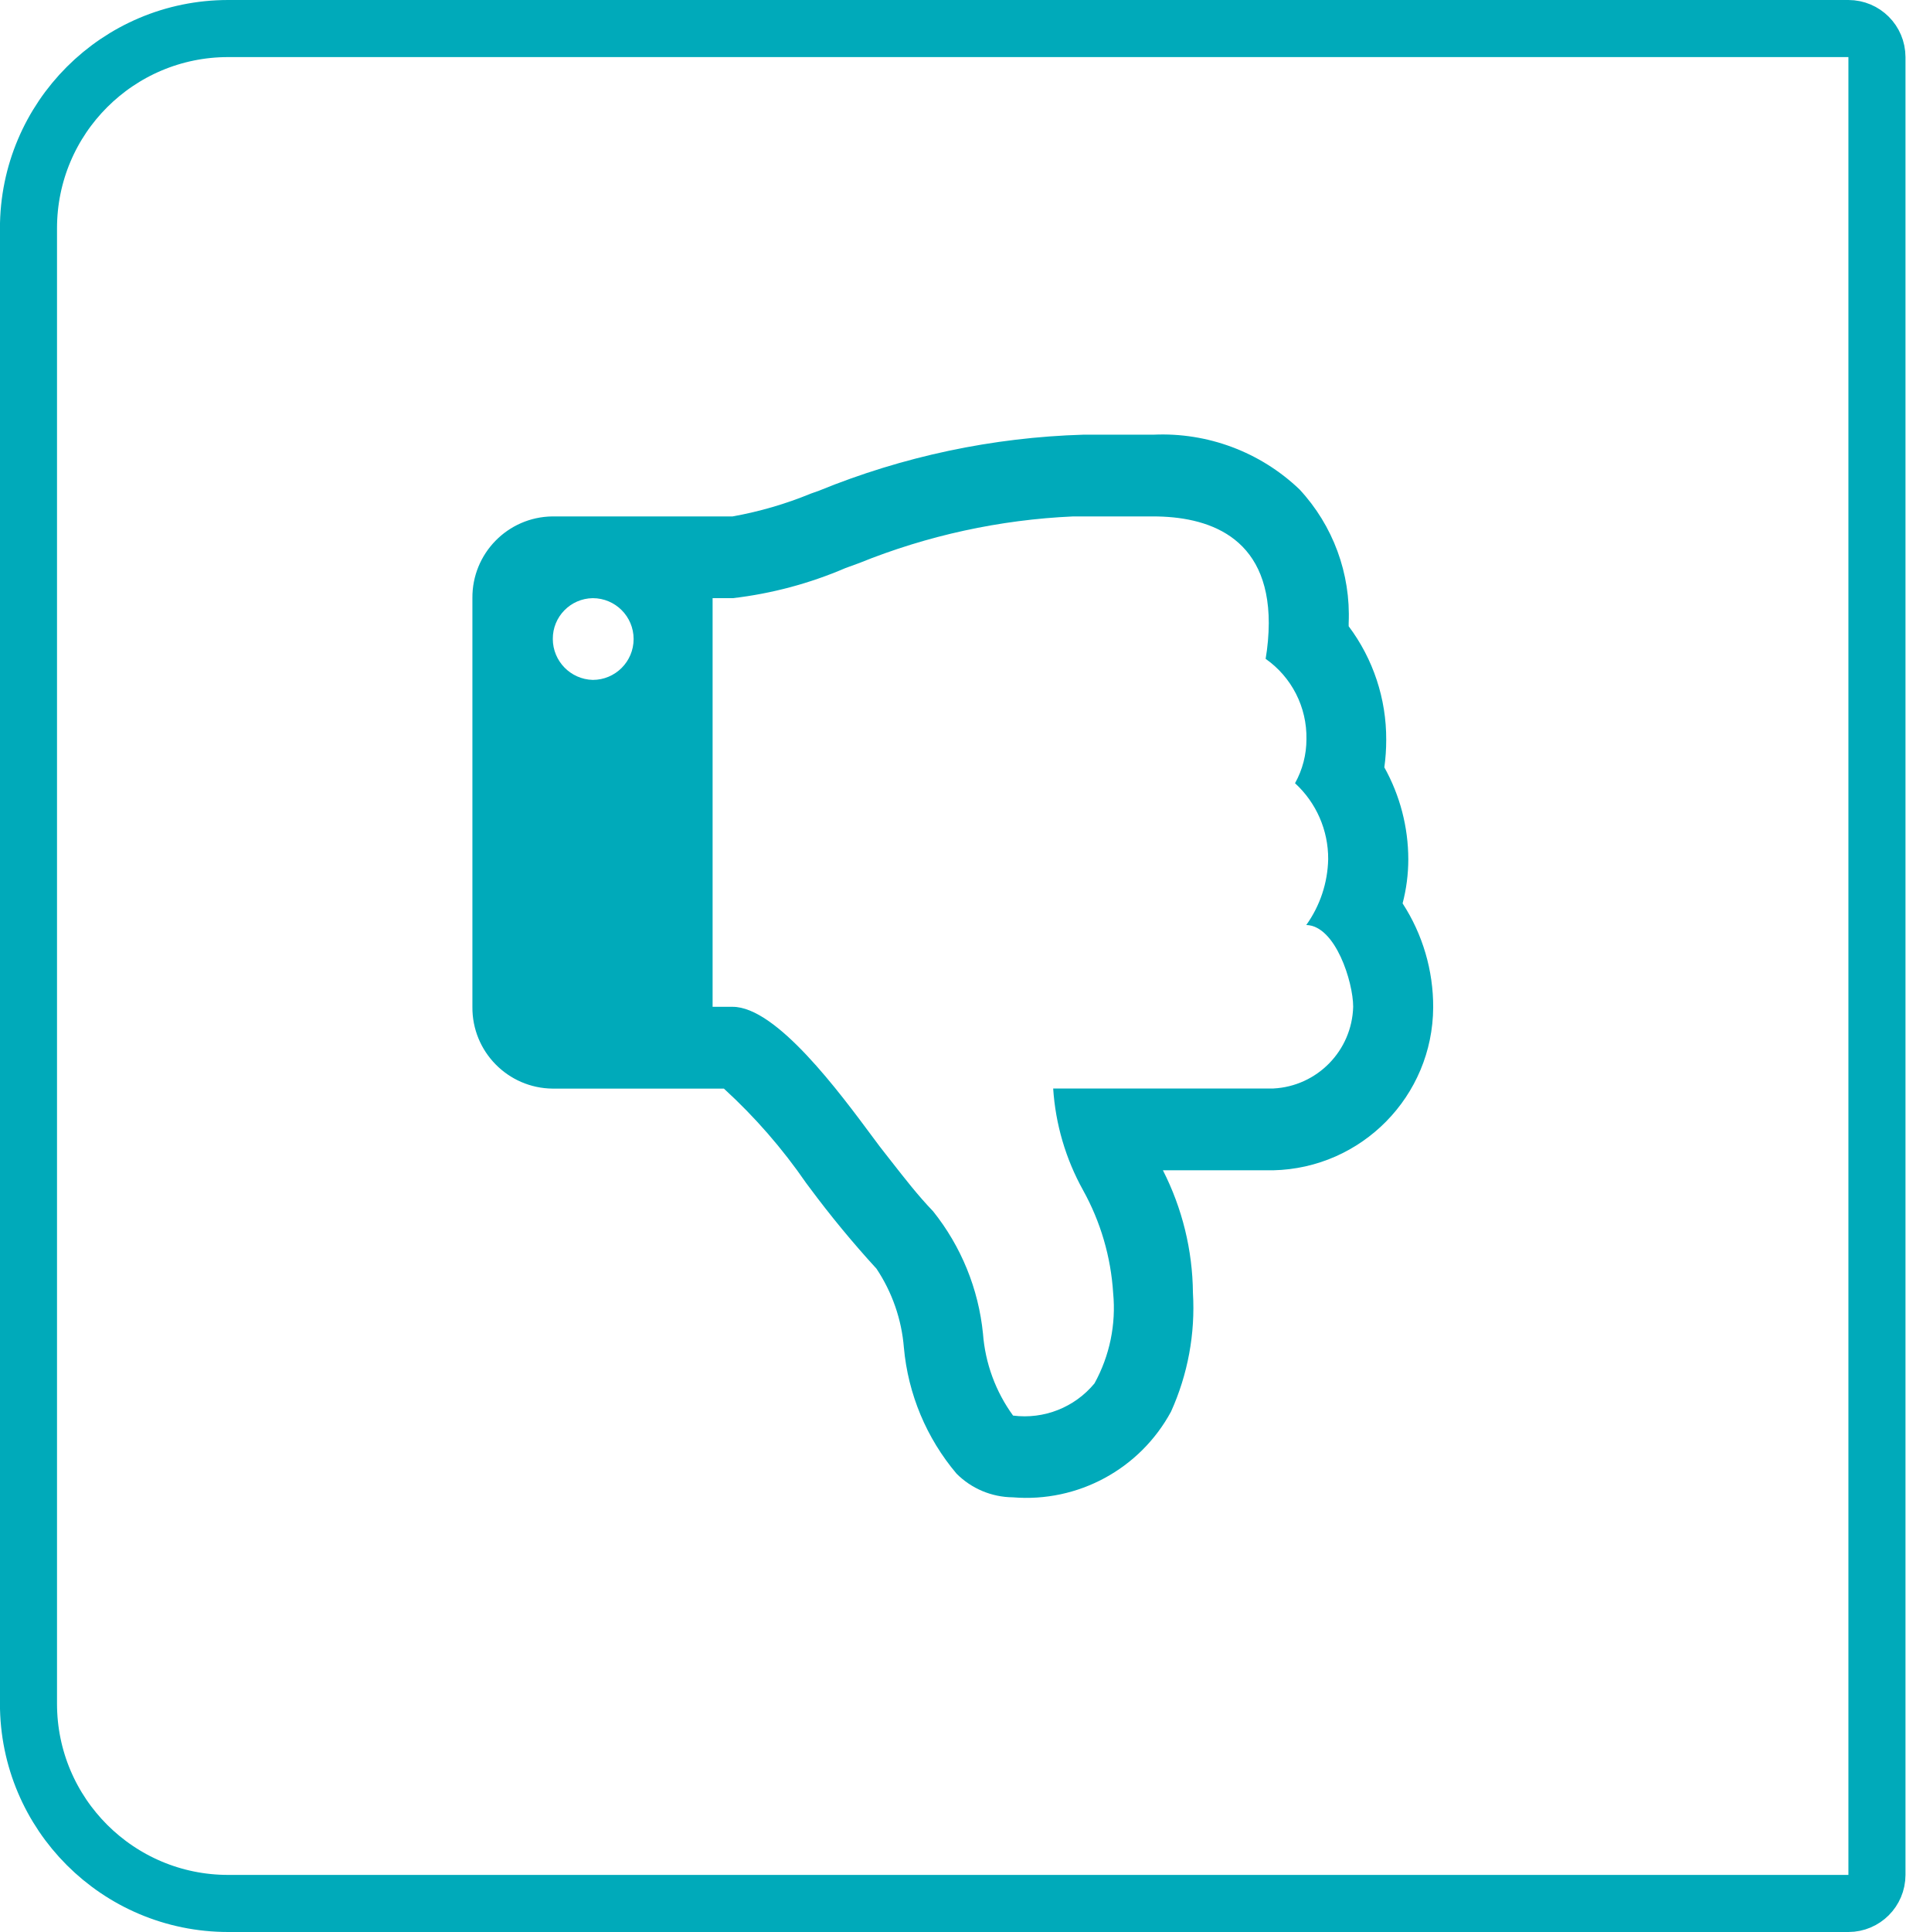
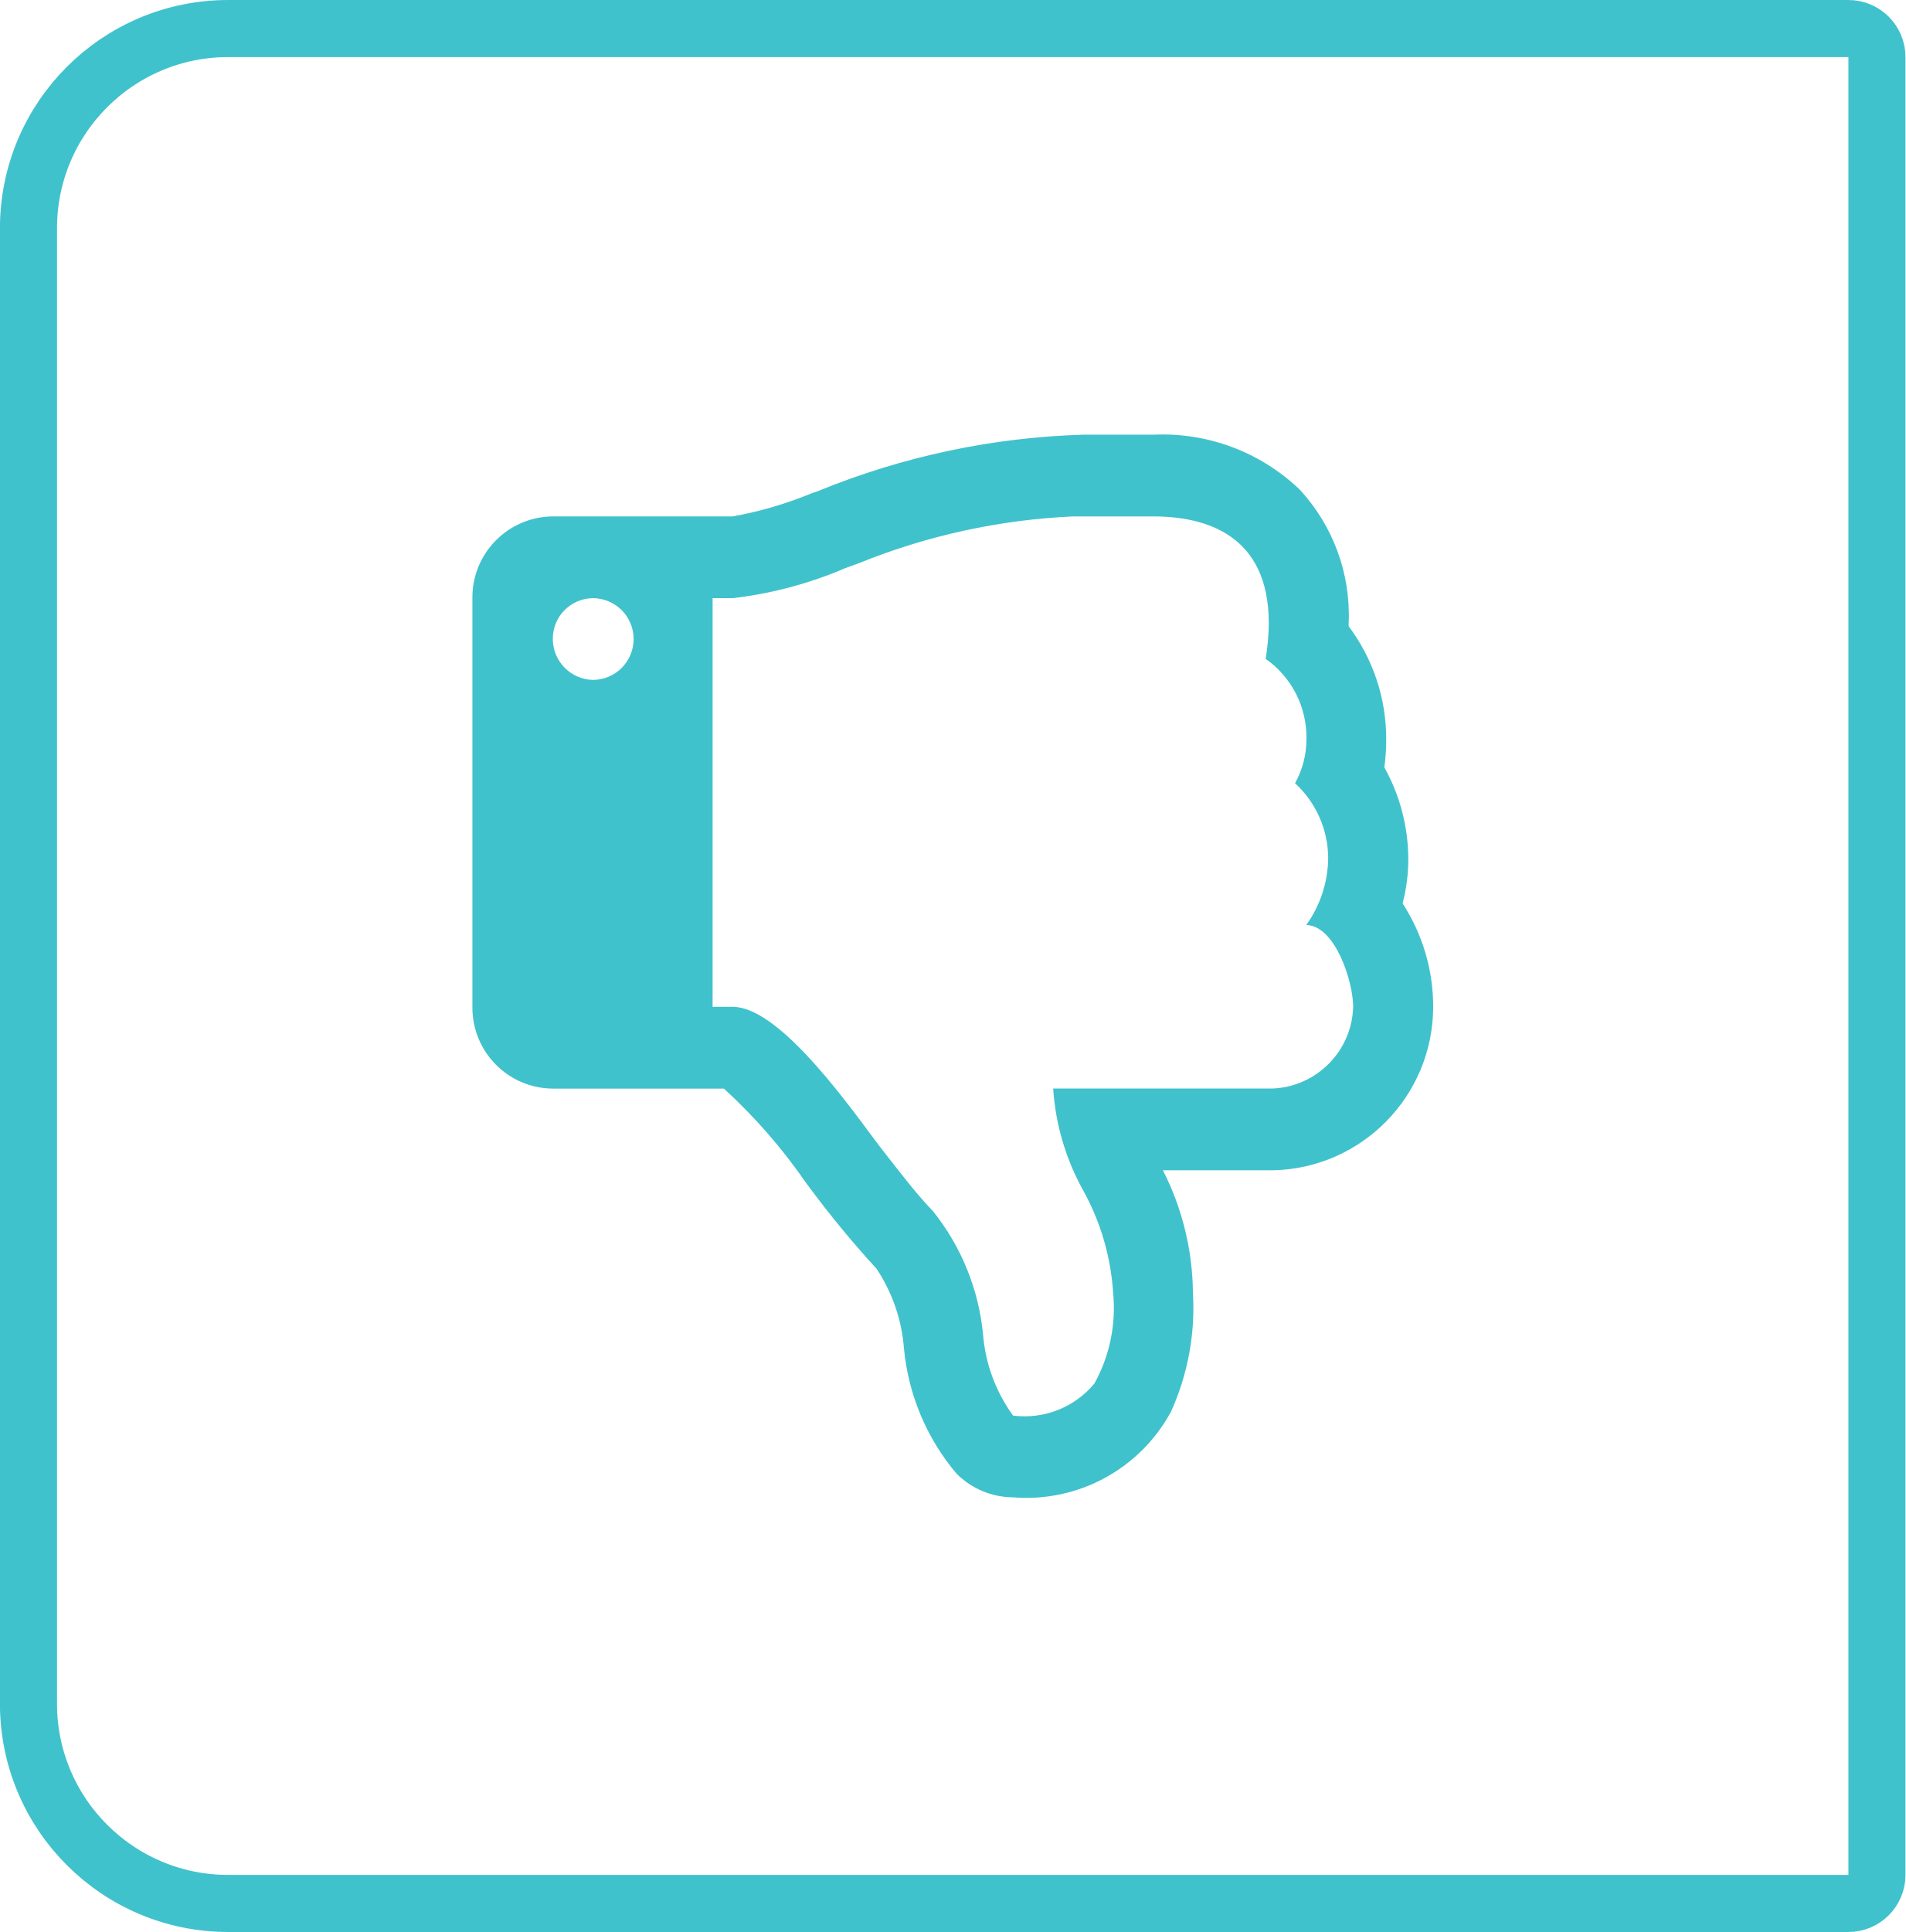
<svg xmlns="http://www.w3.org/2000/svg" width="33.392" height="33.846" viewBox="0 0 33.392 33.846">
  <defs>
    <clipPath id="clip-path">
      <rect width="22.957" height="23.269" fill="none" />
    </clipPath>
  </defs>
  <g id="Group_1" data-name="Group 1" transform="translate(-19.131 -62.308)">
-     <g id="Rectangle" transform="translate(19.13 62.308)" fill="none" stroke="#00aaba" stroke-miterlimit="10" stroke-width="1">
+     <g id="Rectangle" transform="translate(19.13 62.308)" fill="none" stroke="#40C2CC" stroke-miterlimit="10" stroke-width="1">
      <path d="M4,0H33.391a0,0,0,0,1,0,0V33.846a0,0,0,0,1,0,0H4a4,4,0,0,1-4-4V4A4,4,0,0,1,4,0Z" stroke="none" />
      <path d="M4,.5H32.391a.5.5,0,0,1,.5.5V32.846a.5.5,0,0,1-.5.5H4a3.5,3.5,0,0,1-3.5-3.5V4A3.5,3.5,0,0,1,4,.5Z" fill="none" />
    </g>
    <g id="Icon_dropdown_arrow_down_Copy" data-name="Icon / dropdown / arrow down Copy" transform="translate(24.348 67.596)" clip-path="url(#clip-path)">
      <g id="icon_arrow" data-name="icon / arrow">
        <rect id="Rectangle-2" data-name="Rectangle" width="22.957" height="23.269" fill="#d8d8d8" opacity="0" />
      </g>
-       <path id="_" data-name="" d="M9.47,18.616a1.411,1.411,0,0,1-.986-.414,3.971,3.971,0,0,1-.923-2.209,2.916,2.916,0,0,0-.48-1.382,17.835,17.835,0,0,1-1.173-1.421l-.06-.08a9.656,9.656,0,0,0-1.441-1.654h-3A1.419,1.419,0,0,1,0,10.024V2.864A1.419,1.419,0,0,1,1.4,1.432H4.559a6.708,6.708,0,0,0,1.372-.4l.141-.05A13.282,13.282,0,0,1,10.708,0h1.228a3.477,3.477,0,0,1,2.556.957A3.232,3.232,0,0,1,15.355,3.3v.056a3.289,3.289,0,0,1,.658,1.991,3.508,3.508,0,0,1-.033.481A3.319,3.319,0,0,1,16.4,7.439a3.053,3.053,0,0,1-.1.772,3.324,3.324,0,0,1,.536,1.823,2.868,2.868,0,0,1-2.806,2.853H12.1a4.818,4.818,0,0,1,.526,2.147,4.41,4.41,0,0,1-.384,2.081A2.882,2.882,0,0,1,9.47,18.616ZM4.209,2.864v7.159h.351c.769,0,1.874,1.5,2.468,2.3.075.1.14.19.2.263l.112.143c.23.293.467.6.732.875a4.079,4.079,0,0,1,.875,2.145,2.8,2.8,0,0,0,.527,1.435,1.587,1.587,0,0,0,1.427-.564,2.734,2.734,0,0,0,.327-1.584,4.263,4.263,0,0,0-.527-1.8,4.236,4.236,0,0,1-.524-1.782h3.857a1.474,1.474,0,0,0,1.4-1.432c0-.432-.31-1.421-.822-1.432a2.058,2.058,0,0,0,.384-1.153,1.791,1.791,0,0,0-.581-1.331,1.583,1.583,0,0,0,.2-.772A1.679,1.679,0,0,0,13.9,3.927a3.887,3.887,0,0,0,.055-.626c0-1.545-1.1-1.869-2.028-1.869h-1.4a11.346,11.346,0,0,0-3.749.817l-.239.087a7.074,7.074,0,0,1-1.975.528Zm-2.1,0a.71.71,0,0,0-.7.716.719.719,0,0,0,.7.716.716.716,0,0,0,0-1.432Z" transform="translate(3.061 2.327)" fill="#00aaba" />
+       <path id="_" data-name="" d="M9.47,18.616a1.411,1.411,0,0,1-.986-.414,3.971,3.971,0,0,1-.923-2.209,2.916,2.916,0,0,0-.48-1.382,17.835,17.835,0,0,1-1.173-1.421l-.06-.08a9.656,9.656,0,0,0-1.441-1.654h-3A1.419,1.419,0,0,1,0,10.024V2.864A1.419,1.419,0,0,1,1.4,1.432H4.559a6.708,6.708,0,0,0,1.372-.4l.141-.05A13.282,13.282,0,0,1,10.708,0h1.228a3.477,3.477,0,0,1,2.556.957A3.232,3.232,0,0,1,15.355,3.3v.056a3.289,3.289,0,0,1,.658,1.991,3.508,3.508,0,0,1-.033.481A3.319,3.319,0,0,1,16.4,7.439a3.053,3.053,0,0,1-.1.772,3.324,3.324,0,0,1,.536,1.823,2.868,2.868,0,0,1-2.806,2.853H12.1a4.818,4.818,0,0,1,.526,2.147,4.41,4.41,0,0,1-.384,2.081A2.882,2.882,0,0,1,9.47,18.616ZM4.209,2.864v7.159h.351c.769,0,1.874,1.5,2.468,2.3.075.1.14.19.2.263l.112.143c.23.293.467.6.732.875a4.079,4.079,0,0,1,.875,2.145,2.8,2.8,0,0,0,.527,1.435,1.587,1.587,0,0,0,1.427-.564,2.734,2.734,0,0,0,.327-1.584,4.263,4.263,0,0,0-.527-1.8,4.236,4.236,0,0,1-.524-1.782h3.857a1.474,1.474,0,0,0,1.4-1.432c0-.432-.31-1.421-.822-1.432a2.058,2.058,0,0,0,.384-1.153,1.791,1.791,0,0,0-.581-1.331,1.583,1.583,0,0,0,.2-.772A1.679,1.679,0,0,0,13.9,3.927a3.887,3.887,0,0,0,.055-.626c0-1.545-1.1-1.869-2.028-1.869h-1.4a11.346,11.346,0,0,0-3.749.817l-.239.087a7.074,7.074,0,0,1-1.975.528Zm-2.1,0a.71.71,0,0,0-.7.716.719.719,0,0,0,.7.716.716.716,0,0,0,0-1.432Z" transform="translate(3.061 2.327)" fill="#40C2CC" />
    </g>
  </g>
</svg>
